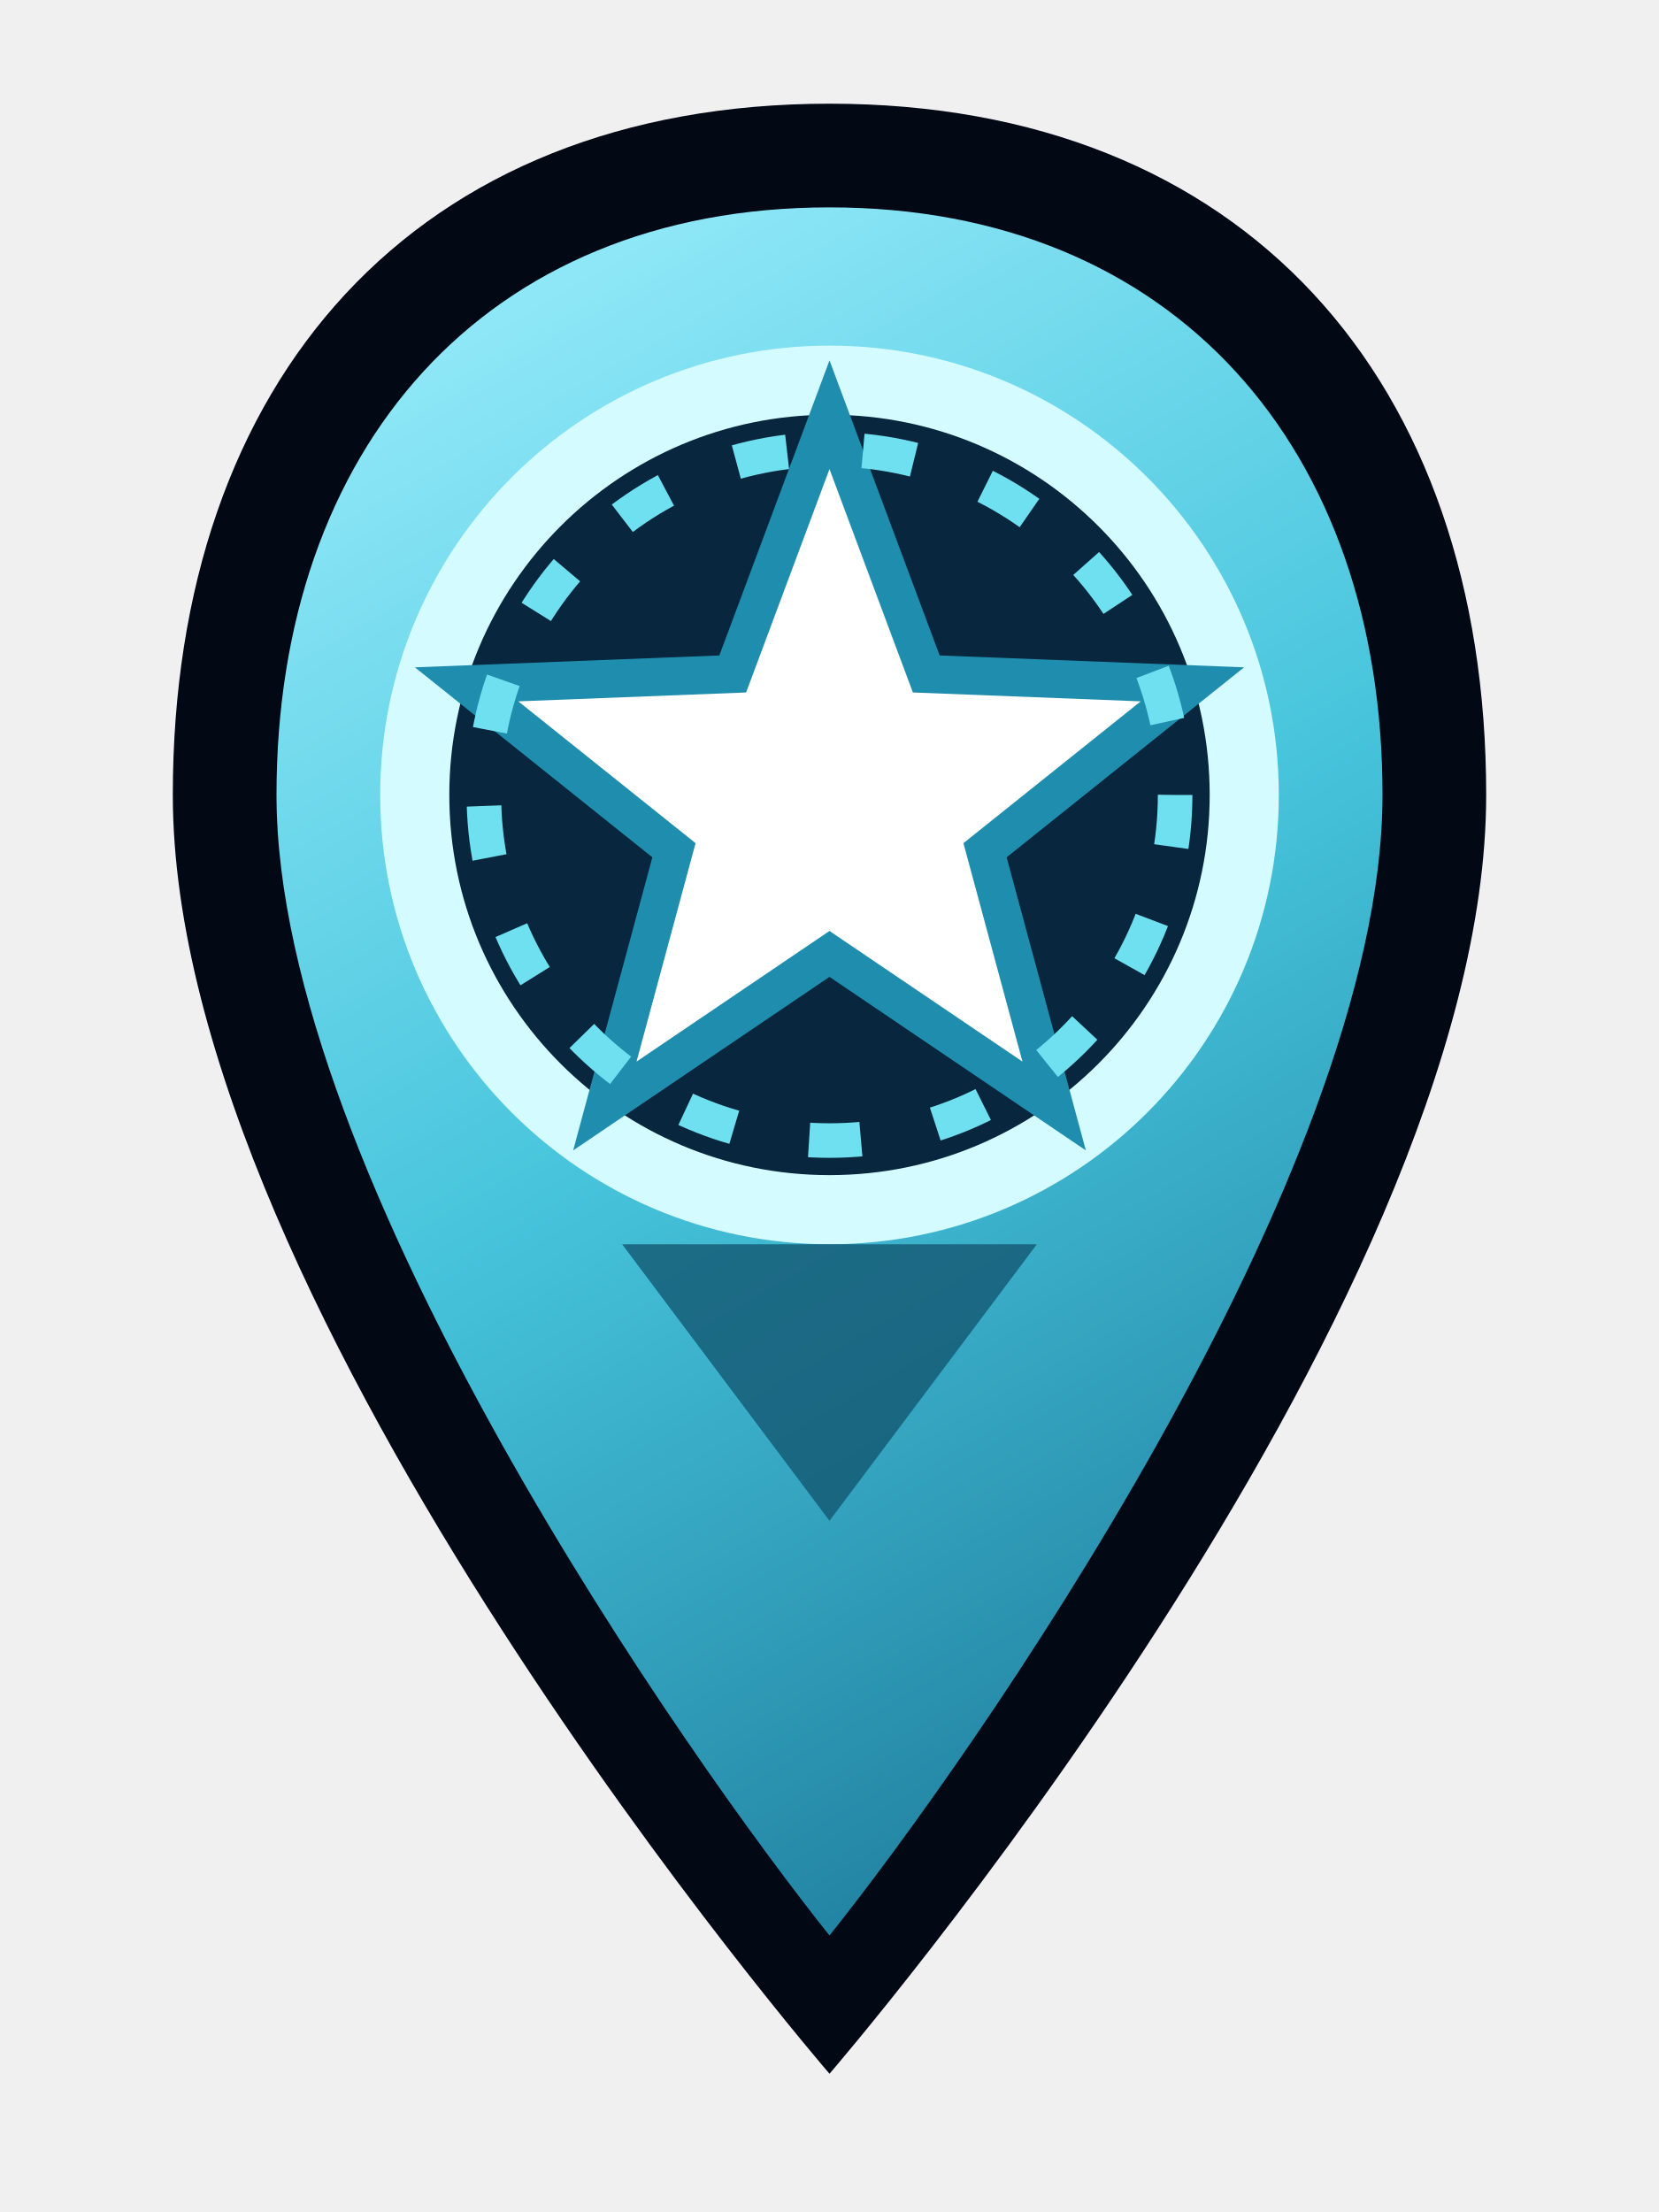
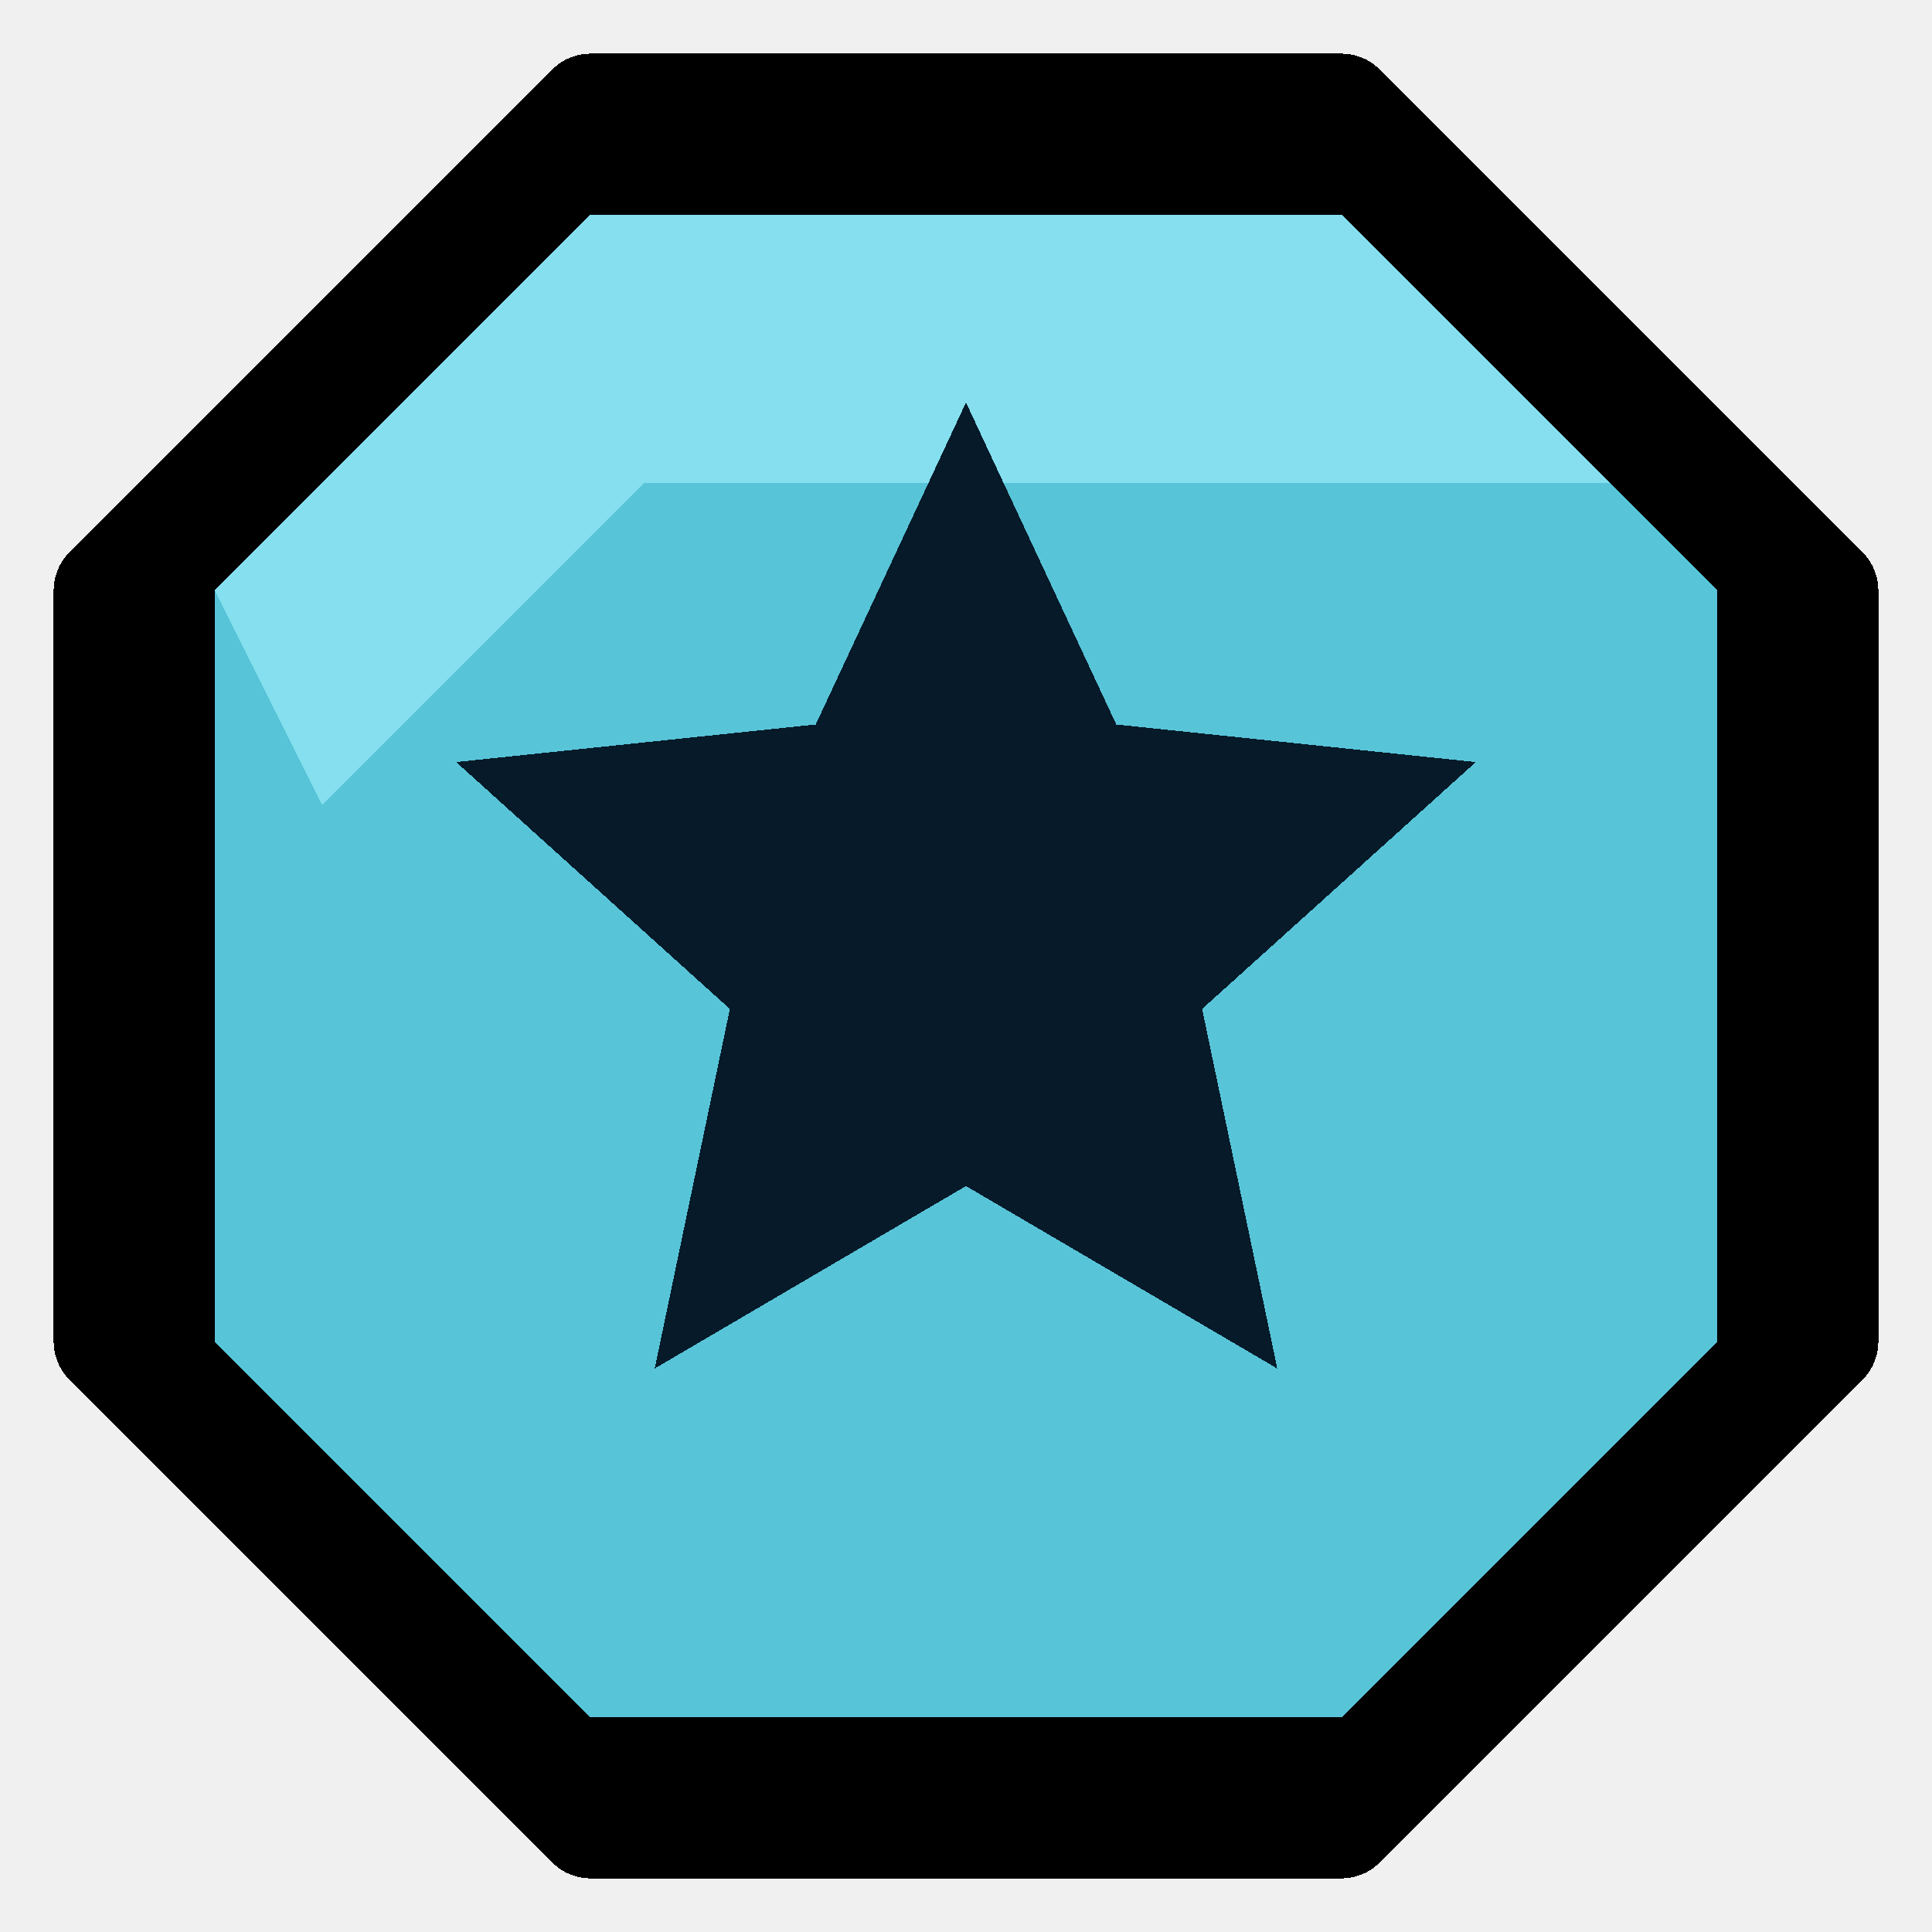
- <svg xmlns="http://www.w3.org/2000/svg" viewBox="0 0 48 64" role="img" aria-label="Event marker">
-   <defs>
-     <linearGradient id="eventFill" x1="9" y1="4" x2="39" y2="56" gradientUnits="userSpaceOnUse">
-       <stop stop-color="#a4f2ff" />
-       <stop offset=".5" stop-color="#46c4dc" />
-       <stop offset="1" stop-color="#176f91" />
-     </linearGradient>
-   </defs>
-   <path d="M24 3C12 3 5 11 5 23c0 15 19 37 19 37s19-22 19-37C43 11 36 3 24 3Z" fill="#020814" />
-   <path d="M24 6C14 6 8 13 8 23c0 11 12 28 16 33 4-5 16-22 16-33C40 13 34 6 24 6Z" fill="url(#eventFill)" />
-   <circle cx="24" cy="23" r="12" fill="#08263e" stroke="#d4fbff" stroke-width="2" />
-   <path d="m24 12 2.8 7.5 7.7.3-6 4.8 2 7.4-6.5-4.4-6.5 4.4 2-7.4-6-4.8 7.7-.3z" fill="#fff" stroke="#1f8eae" stroke-width="1.1" />
-   <circle cx="24" cy="23" r="10" fill="none" stroke="#6ee0ef" stroke-dasharray="1.5 2.2" stroke-width="1" />
-   <path d="M18 36h12l-6 8z" fill="#10516c" opacity=".75" />
+ <svg xmlns="http://www.w3.org/2000/svg" viewBox="0 0 36 36" width="36" height="36" shape-rendering="crispEdges">
+   <polygon points="11,2 25,2 34,11 34,25 25,34 11,34 2,25 2,11" fill="#000000" stroke="#000000" stroke-width="2" stroke-linejoin="round" />
+   <polygon points="11,4 25,4 32,11 32,25 25,32 11,32 4,25 4,11" fill="#58c4d8" />
+   <polygon points="11,4 25,4 30,9 12,9 6,15 4,11" fill="#a4f2ff" opacity="0.6" />
+   <path d="M18 7.5 L20.8 13.5 L27.5 14.2 L22.4 18.8 L23.8 25.5 L18 22.1 L12.2 25.5 L13.6 18.8 L8.5 14.2 L15.2 13.5 Z" fill="#061a29" />
</svg>
